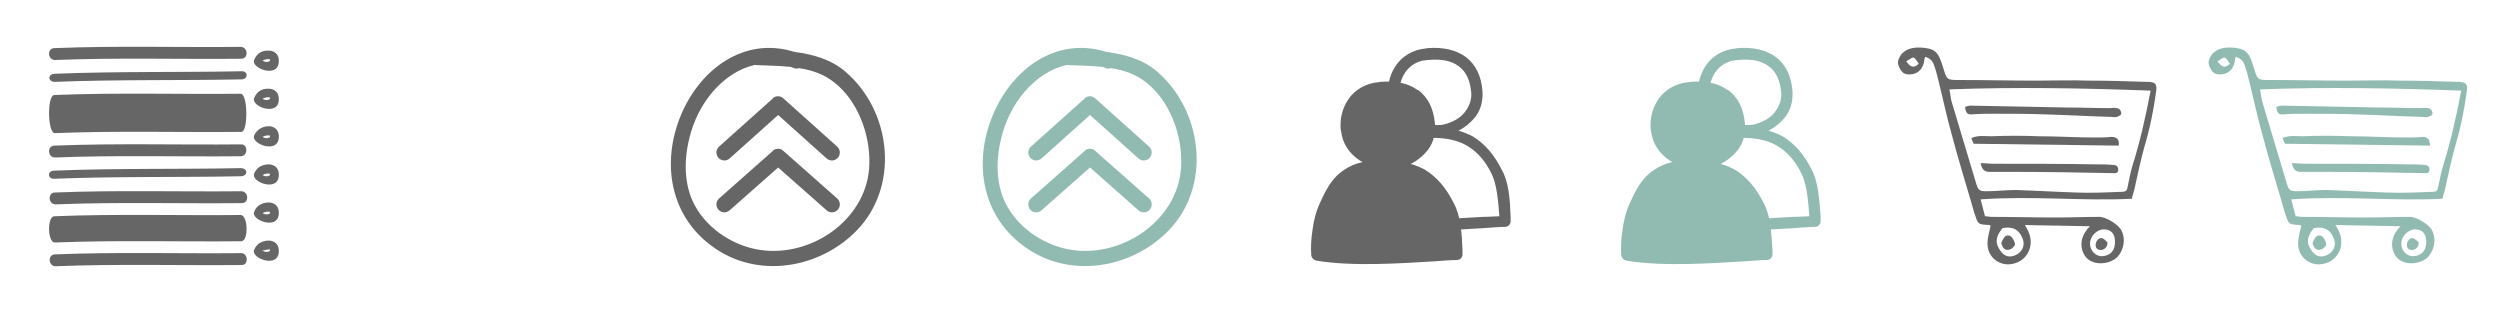
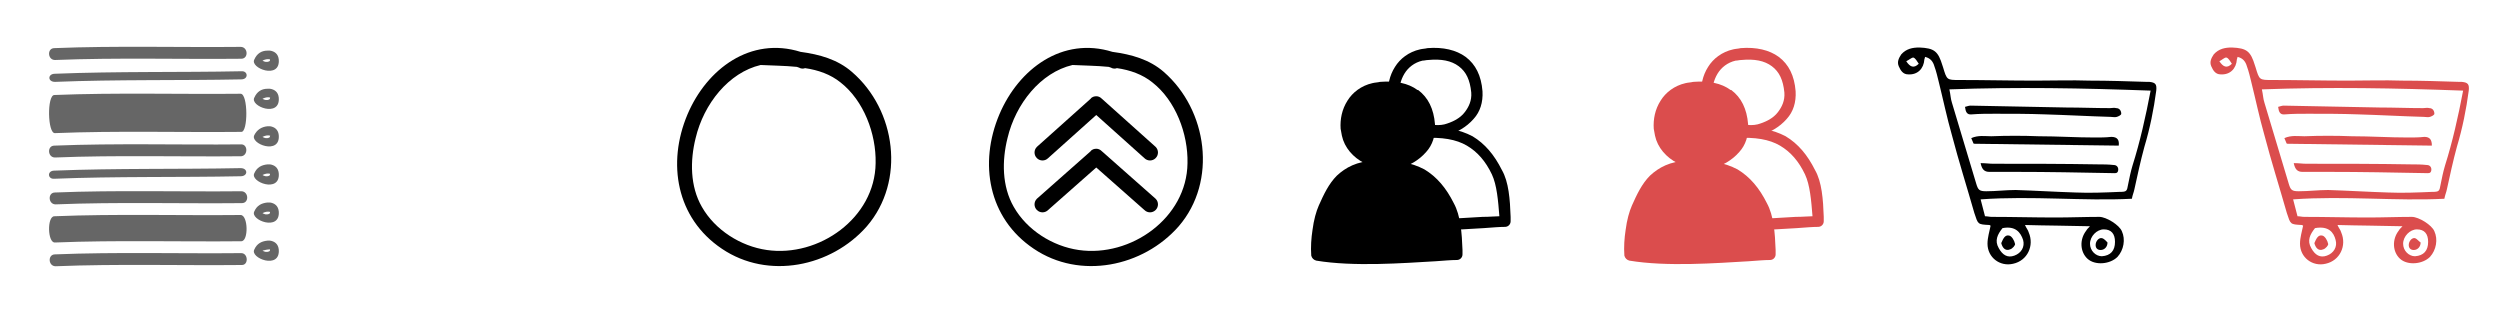
- <svg xmlns="http://www.w3.org/2000/svg" version="1.1" x="0px" y="0px" viewBox="0 0 400 50" style="enable-background:new 0 0 400 50;" xml:space="preserve">
+ <svg xmlns="http://www.w3.org/2000/svg" version="1.1" id="Layer_1" x="0px" y="0px" viewBox="-279 256 400 50" style="enable-background:new -279 256 400 50;" xml:space="preserve">
  <style type="text/css">
	.st0{fill:#666666;}
- 	.st1{fill:#91BAB1;}
+ 	.st1{fill:#DB4D4D;}
</style>
  <g id="fixed_icon">
    <g id="XMLID_38_">
      <g id="XMLID_39_">
-         <path id="XMLID_120_" class="st0" d="M38.6,40.5c-9.9,0.1-19.9-0.2-29.8,0.2c-1.2,0-1.1,1.9,0.1,1.9c9.9-0.4,19.9-0.1,29.8-0.2     C39.8,42.4,39.7,40.5,38.6,40.5z" />
-         <path id="XMLID_119_" class="st0" d="M8.8,30.8c-1.2,0-1.1,1.9,0.1,1.9c9.9-0.4,19.9-0.1,29.8-0.2c1.2,0,1.1-1.9-0.1-1.9     C28.6,30.7,18.7,30.4,8.8,30.8z" />
-         <path id="XMLID_118_" class="st0" d="M38.5,23.1c-9.9,0.1-19.9-0.2-29.8,0.2c-1.2,0-1.1,1.9,0.1,1.9c9.9-0.4,19.9-0.1,29.8-0.2     C39.7,24.9,39.7,23,38.5,23.1z" />
-         <path id="XMLID_117_" class="st0" d="M38.5,26.9c-9.9,0.2-19.8,0-29.8,0.4c-1.2,0-1.1,1.4,0,1.3c9.9-0.4,19.8-0.2,29.8-0.4     C39.7,28.2,39.7,26.9,38.5,26.9z" />
-         <path id="XMLID_116_" class="st0" d="M8.7,7.7c-1.2,0-1.1,1.9,0.1,1.9c9.9-0.4,19.9-0.1,29.8-0.2c1.2,0,1.1-1.9-0.1-1.9     C28.6,7.6,18.6,7.3,8.7,7.7z" />
-         <path id="XMLID_115_" class="st0" d="M8.8,13.1c9.9-0.4,19.8-0.2,29.8-0.4c1.2,0,1.1-1.4,0-1.3c-9.9,0.2-19.8,0-29.8,0.4     C7.6,11.8,7.6,13.1,8.8,13.1z" />
-         <path id="XMLID_114_" class="st0" d="M38.5,34.4c-9.9,0.1-19.9-0.2-29.8,0.2c-1.2,0-1.1,4.3,0.1,4.2c9.9-0.4,19.9-0.1,29.8-0.2     C39.8,38.6,39.7,34.4,38.5,34.4z" />
-         <path id="XMLID_113_" class="st0" d="M38.5,15c-9.9,0.1-19.9-0.2-29.8,0.2c-1.2,0-1.1,6.2,0.1,6.1c9.9-0.4,19.9-0.1,29.8-0.2     C39.7,21.2,39.7,15,38.5,15z" />
-         <path id="XMLID_91_" class="st0" d="M40.7,39.9c-0.8,1.4,4.2,3.3,3.9,0c-0.1-0.9-0.7-1.3-1.4-1.4c-0.1,0-0.3,0-0.4,0     C41.8,38.6,41.1,39,40.7,39.9z M43.2,39.9C43.2,40,43.3,40,43.2,39.9C43.3,40,43.3,40,43.2,39.9C43.3,40,43.3,40,43.2,39.9     c0,0.1,0,0.1,0,0.1c0,0.1,0,0.1-0.1,0.2c-0.4,0.2-0.8,0.1-1.1-0.1C42.4,40,42.8,39.9,43.2,39.9C43.2,39.9,43.2,40,43.2,39.9z" />
-         <path id="XMLID_87_" class="st0" d="M40.7,33.8c-0.8,1.4,4.2,3.3,3.9,0c-0.1-0.9-0.7-1.3-1.4-1.4c-0.1,0-0.3,0-0.4,0     C41.8,32.5,41.1,32.9,40.7,33.8z M43.2,33.9C43.2,33.9,43.3,33.9,43.2,33.9C43.3,33.9,43.3,33.9,43.2,33.9     C43.3,33.9,43.3,33.9,43.2,33.9c0,0.1,0,0.1,0,0.1c0,0.1,0,0.1-0.1,0.2c-0.4,0.2-0.8,0.1-1.1-0.1C42.4,33.9,42.8,33.8,43.2,33.9     C43.2,33.8,43.2,33.9,43.2,33.9z" />
-         <path id="XMLID_74_" class="st0" d="M40.7,27.7c-0.8,1.4,4.2,3.3,3.9,0c-0.1-0.9-0.7-1.3-1.4-1.4c-0.1,0-0.3,0-0.4,0     C41.8,26.4,41.1,26.8,40.7,27.7z M43.2,27.8C43.2,27.8,43.3,27.8,43.2,27.8C43.3,27.8,43.3,27.8,43.2,27.8     C43.3,27.8,43.3,27.8,43.2,27.8c0,0.1,0,0.1,0,0.1c0,0.1,0,0.1-0.1,0.2c-0.4,0.2-0.8,0.1-1.1-0.1C42.4,27.8,42.8,27.7,43.2,27.8     C43.2,27.7,43.2,27.8,43.2,27.8z" />
-         <path id="XMLID_51_" class="st0" d="M40.7,21.6c-0.8,1.4,4.2,3.3,3.9,0c-0.1-0.9-0.7-1.3-1.4-1.4c-0.1,0-0.3,0-0.4,0     C41.8,20.3,41.1,20.8,40.7,21.6z M43.2,21.7C43.2,21.7,43.3,21.7,43.2,21.7C43.3,21.7,43.3,21.7,43.2,21.7     C43.3,21.7,43.3,21.8,43.2,21.7c0,0.1,0,0.1,0,0.1c0,0.1,0,0.1-0.1,0.2c-0.4,0.2-0.8,0.1-1.1-0.1C42.4,21.7,42.8,21.6,43.2,21.7     C43.2,21.7,43.2,21.7,43.2,21.7z" />
-         <path id="XMLID_46_" class="st0" d="M40.7,15.6c-0.8,1.4,4.2,3.3,3.9,0c-0.1-0.9-0.7-1.3-1.4-1.4c-0.1,0-0.3,0-0.4,0     C41.8,14.2,41.1,14.7,40.7,15.6z M43.2,15.6C43.2,15.6,43.3,15.6,43.2,15.6C43.3,15.7,43.3,15.7,43.2,15.6     C43.3,15.6,43.3,15.7,43.2,15.6c0,0.1,0,0.1,0,0.1c0,0.1,0,0.1-0.1,0.2c-0.4,0.2-0.8,0.1-1.1-0.1C42.4,15.6,42.8,15.5,43.2,15.6     C43.2,15.6,43.2,15.6,43.2,15.6z" />
-         <path id="XMLID_40_" class="st0" d="M40.7,9.5c-0.8,1.4,4.2,3.3,3.9,0c-0.1-0.9-0.7-1.3-1.4-1.4c-0.1,0-0.3,0-0.4,0     C41.8,8.1,41.1,8.6,40.7,9.5z M43.2,9.5C43.2,9.5,43.3,9.5,43.2,9.5C43.3,9.6,43.3,9.6,43.2,9.5C43.3,9.6,43.3,9.6,43.2,9.5     c0,0.1,0,0.1,0,0.1c0,0.1,0,0.1-0.1,0.2c-0.4,0.2-0.8,0.1-1.1-0.1C42.4,9.5,42.8,9.4,43.2,9.5C43.2,9.5,43.2,9.5,43.2,9.5z" />
+         <path id="XMLID_120_" class="st0" d="M-240.4,296.5c-9.9,0.1-19.9-0.2-29.8,0.2c-1.2,0-1.1,1.9,0.1,1.9     c9.9-0.4,19.9-0.1,29.8-0.2C-239.2,298.4-239.3,296.5-240.4,296.5z" />
+         <path id="XMLID_119_" class="st0" d="M-270.2,286.8c-1.2,0-1.1,1.9,0.1,1.9c9.9-0.4,19.9-0.1,29.8-0.2c1.2,0,1.1-1.9-0.1-1.9     C-250.4,286.7-260.3,286.4-270.2,286.8z" />
+         <path id="XMLID_118_" class="st0" d="M-240.5,279.1c-9.9,0.1-19.9-0.2-29.8,0.2c-1.2,0-1.1,1.9,0.1,1.9     c9.9-0.4,19.9-0.1,29.8-0.2C-239.3,280.9-239.3,279-240.5,279.1z" />
+         <path id="XMLID_117_" class="st0" d="M-240.5,282.9c-9.9,0.2-19.8,0-29.8,0.4c-1.2,0-1.1,1.4,0,1.3c9.9-0.4,19.8-0.2,29.8-0.4     C-239.3,284.2-239.3,282.9-240.5,282.9z" />
+         <path id="XMLID_116_" class="st0" d="M-270.3,263.7c-1.2,0-1.1,1.9,0.1,1.9c9.9-0.4,19.9-0.1,29.8-0.2c1.2,0,1.1-1.9-0.1-1.9     C-250.4,263.6-260.4,263.3-270.3,263.7z" />
+         <path id="XMLID_115_" class="st0" d="M-270.2,269.1c9.9-0.4,19.8-0.2,29.8-0.4c1.2,0,1.1-1.4,0-1.3c-9.9,0.2-19.8,0-29.8,0.4     C-271.4,267.8-271.4,269.1-270.2,269.1z" />
+         <path id="XMLID_114_" class="st0" d="M-240.5,290.4c-9.9,0.1-19.9-0.2-29.8,0.2c-1.2,0-1.1,4.3,0.1,4.2     c9.9-0.4,19.9-0.1,29.8-0.2C-239.2,294.6-239.3,290.4-240.5,290.4z" />
+         <path id="XMLID_113_" class="st0" d="M-240.5,271c-9.9,0.1-19.9-0.2-29.8,0.2c-1.2,0-1.1,6.2,0.1,6.1c9.9-0.4,19.9-0.1,29.8-0.2     C-239.3,277.2-239.3,271-240.5,271z" />
+         <path id="XMLID_91_" class="st0" d="M-238.3,295.9c-0.8,1.4,4.2,3.3,3.9,0c-0.1-0.9-0.7-1.3-1.4-1.4c-0.1,0-0.3,0-0.4,0     C-237.2,294.6-237.9,295-238.3,295.9z M-235.8,295.9C-235.8,296-235.7,296-235.8,295.9C-235.7,296-235.7,296-235.8,295.9     C-235.7,296-235.7,296-235.8,295.9c0,0.1,0,0.1,0,0.1c0,0.1,0,0.1-0.1,0.2c-0.4,0.2-0.8,0.1-1.1-0.1     C-236.6,296-236.2,295.9-235.8,295.9C-235.8,295.9-235.8,296-235.8,295.9z" />
+         <path id="XMLID_87_" class="st0" d="M-238.3,289.8c-0.8,1.4,4.2,3.3,3.9,0c-0.1-0.9-0.7-1.3-1.4-1.4c-0.1,0-0.3,0-0.4,0     C-237.2,288.5-237.9,288.9-238.3,289.8z M-235.8,289.9C-235.8,289.9-235.7,289.9-235.8,289.9     C-235.7,289.9-235.7,289.9-235.8,289.9C-235.7,289.9-235.7,289.9-235.8,289.9c0,0.1,0,0.1,0,0.1c0,0.1,0,0.1-0.1,0.2     c-0.4,0.2-0.8,0.1-1.1-0.1C-236.6,289.9-236.2,289.8-235.8,289.9C-235.8,289.8-235.8,289.9-235.8,289.9z" />
+         <path id="XMLID_74_" class="st0" d="M-238.3,283.7c-0.8,1.4,4.2,3.3,3.9,0c-0.1-0.9-0.7-1.3-1.4-1.4c-0.1,0-0.3,0-0.4,0     C-237.2,282.4-237.9,282.8-238.3,283.7z M-235.8,283.8C-235.8,283.8-235.7,283.8-235.8,283.8     C-235.7,283.8-235.7,283.8-235.8,283.8C-235.7,283.8-235.7,283.8-235.8,283.8c0,0.1,0,0.1,0,0.1c0,0.1,0,0.1-0.1,0.2     c-0.4,0.2-0.8,0.1-1.1-0.1C-236.6,283.8-236.2,283.7-235.8,283.8C-235.8,283.7-235.8,283.8-235.8,283.8z" />
+         <path id="XMLID_51_" class="st0" d="M-238.3,277.6c-0.8,1.4,4.2,3.3,3.9,0c-0.1-0.9-0.7-1.3-1.4-1.4c-0.1,0-0.3,0-0.4,0     C-237.2,276.3-237.9,276.8-238.3,277.6z M-235.8,277.7C-235.8,277.7-235.7,277.7-235.8,277.7     C-235.7,277.7-235.7,277.7-235.8,277.7C-235.7,277.7-235.7,277.8-235.8,277.7C-235.8,277.8-235.8,277.8-235.8,277.7     c0,0.2,0,0.2-0.1,0.3c-0.4,0.2-0.8,0.1-1.1-0.1C-236.6,277.7-236.2,277.6-235.8,277.7L-235.8,277.7z" />
+         <path id="XMLID_46_" class="st0" d="M-238.3,271.6c-0.8,1.4,4.2,3.3,3.9,0c-0.1-0.9-0.7-1.3-1.4-1.4c-0.1,0-0.3,0-0.4,0     C-237.2,270.2-237.9,270.7-238.3,271.6z M-235.8,271.6C-235.8,271.6-235.7,271.6-235.8,271.6     C-235.7,271.7-235.7,271.7-235.8,271.6C-235.7,271.6-235.7,271.7-235.8,271.6c0,0.1,0,0.1,0,0.1c0,0.1,0,0.1-0.1,0.2     c-0.4,0.2-0.8,0.1-1.1-0.1C-236.6,271.6-236.2,271.5-235.8,271.6L-235.8,271.6z" />
+         <path id="XMLID_40_" class="st0" d="M-238.3,265.5c-0.8,1.4,4.2,3.3,3.9,0c-0.1-0.9-0.7-1.3-1.4-1.4c-0.1,0-0.3,0-0.4,0     C-237.2,264.1-237.9,264.6-238.3,265.5z M-235.8,265.5C-235.8,265.5-235.7,265.5-235.8,265.5     C-235.7,265.6-235.7,265.6-235.8,265.5C-235.7,265.6-235.7,265.6-235.8,265.5c0,0.1,0,0.1,0,0.1c0,0.1,0,0.1-0.1,0.2     c-0.4,0.2-0.8,0.1-1.1-0.1C-236.6,265.5-236.2,265.4-235.8,265.5L-235.8,265.5z" />
      </g>
    </g>
    <g id="XMLID_42_">
-       <path id="XMLID_137_" class="st0" d="M125.4,15.8c-0.3-0.3-0.6-0.4-0.9-0.4c-0.3,0-0.7,0.1-0.9,0.4l-8.6,7.7    c-0.5,0.5-0.5,1.3,0,1.8c0.5,0.5,1.3,0.5,1.8,0l7.7-6.9l7.7,6.9c0.5,0.5,1.3,0.5,1.8,0c0.5-0.5,0.5-1.3,0-1.8L125.4,15.8z" />
-       <path id="XMLID_17_" class="st0" d="M125.4,24.2c-0.3-0.3-0.6-0.4-0.9-0.4c-0.3,0-0.7,0.1-0.9,0.4l-8.6,7.6    c-0.5,0.5-0.5,1.3,0,1.8c0.5,0.5,1.3,0.5,1.8,0l7.7-6.8l7.7,6.8c0.5,0.5,1.3,0.5,1.8,0c0.5-0.5,0.5-1.3,0-1.8L125.4,24.2z" />
-       <path id="XMLID_140_" class="st0" d="M135.3,11.5c-2.3-2-5.2-2.8-8.2-3.2c-8-2.5-15,2.7-18.1,10c-3.3,7.8-1.8,16.6,5.5,21.5    c7.4,5,17.5,2.9,23.2-3.6C143.9,29,142.4,17.6,135.3,11.5z M121.7,40c-4.2-0.6-8.3-3.2-10.4-6.9c-1.9-3.3-1.9-7.4-1-11    c1.3-5.5,5.3-10.5,10.4-11.7c0,0,0,0,0,0c1.9,0.1,3.8,0.1,5.8,0.3c0.2,0.1,0.4,0.1,0.5,0.2c0.3,0.1,0.6,0.1,0.8,0    c2.1,0.3,4.1,1,5.7,2.3c3.7,2.9,5.7,8.2,5.6,12.9C139,34.9,130,41.2,121.7,40z" />
+       <path id="XMLID_140_" d="M-142.7,267.5c-2.3-2-5.2-2.8-8.2-3.2c-8-2.5-15,2.7-18.1,10c-3.3,7.8-1.8,16.6,5.5,21.5    c7.4,5,17.5,2.9,23.2-3.6C-134.1,285-135.6,273.6-142.7,267.5z M-156.3,296c-4.2-0.6-8.3-3.2-10.4-6.9c-1.9-3.3-1.9-7.4-1-11    c1.3-5.5,5.3-10.5,10.4-11.7l0,0c1.9,0.1,3.8,0.1,5.8,0.3c0.2,0.1,0.4,0.1,0.5,0.2c0.3,0.1,0.6,0.1,0.8,0c2.1,0.3,4.1,1,5.7,2.3    c3.7,2.9,5.7,8.2,5.6,12.9C-139,290.9-148,297.2-156.3,296z" />
    </g>
    <g id="XMLID_148_">
-       <path id="XMLID_274_" class="st0" d="M224.1,16L224.1,16L224.1,16c0.3,1.4,1.4,2.5,2.7,3.2c1.4,0.7,3,1,4.3,0.7l0,0l0,0    c1.1-0.3,2.5-0.9,3.3-2c0.6-0.8,1.1-1.8,1-3.1h0l0,0c-0.2-2-0.8-3.3-2-4.2c-1.2-0.9-2.8-1.2-4.9-1l0,0v0c-0.3,0-0.6,0.1-0.9,0.1    c-1.3,0.3-2.3,1.1-2.9,2.1c-0.6,1-0.9,2.2-0.8,3.4C224,15.4,224,15.6,224.1,16L224.1,16L224.1,16L224.1,16L224.1,16z M222.3,16.3    L222.3,16.3L222.3,16.3c-0.1-0.4-0.1-0.7-0.2-1.1c-0.1-1.5,0.2-3.1,1.1-4.5c0.8-1.3,2.2-2.4,4-2.8c0.4-0.1,0.8-0.1,1.2-0.2v0l0,0    l0,0c2.5-0.2,4.6,0.3,6.1,1.4c1.6,1.2,2.5,3,2.7,5.5l0,0h0l0,0c0.1,1.8-0.4,3.3-1.4,4.4c-1.2,1.4-2.9,2.3-4.3,2.6l0,0    c-1.8,0.4-3.8,0.1-5.6-0.8C224.2,19.8,222.8,18.3,222.3,16.3C222.3,16.4,222.3,16.3,222.3,16.3L222.3,16.3z" />
-       <path id="XMLID_153_" class="st0" d="M241.7,34.7c0,0.2,0,0.3,0,0.7h0l0,0c0,0.5-0.4,0.9-0.9,0.9c-0.9,0-2,0.1-3.4,0.2    c-5.2,0.3-13.1,0.9-19.1-0.1c-0.4-0.1-0.7-0.4-0.8-0.8c-0.1-1.4,0-2.8,0.2-4.1c0.2-1.6,0.6-3,1-3.9c0.8-1.8,1.6-3.5,2.9-4.8    c1.4-1.3,3.2-2.3,6-2.4c3.4-0.2,5.9,0.3,8,1.4c2,1.2,3.5,3,4.7,5.4C241.4,29.1,241.6,31.9,241.7,34.7L241.7,34.7z M239.9,34.6    c-0.2-2.5-0.4-5-1.2-6.7c-1-2.1-2.3-3.6-4-4.6c-1.7-1-4-1.4-7-1.2c-2.3,0.2-3.8,0.9-4.9,1.9c-1.1,1.1-1.9,2.6-2.5,4.2    c-0.3,0.8-0.7,2-0.9,3.4c-0.1,1-0.2,2-0.2,3.1c5.7,0.8,13.1,0.3,18,0C238.4,34.7,239.2,34.6,239.9,34.6L239.9,34.6z" />
-       <path id="XMLID_152_" class="st0" d="M218.3,26.1c-1.8-0.9-3.2-2.5-3.6-4.4l0,0c-0.1-0.4-0.1-0.7-0.2-1.1    c-0.1-1.5,0.2-3.1,1.1-4.5c0.8-1.3,2.2-2.4,4-2.8c0.4-0.1,0.8-0.1,1.2-0.2l0,0v0l0,0c2.5-0.2,4.5,0.2,6,1.3c0,0,0,0,0.1,0    c1.6,1.2,2.5,3,2.7,5.5l0,0h0l0,0c0.1,1.8-0.4,3.3-1.4,4.4c-1.2,1.4-2.9,2.3-4.3,2.6l0,0C222.1,27.4,220,27,218.3,26.1L218.3,26.1    z" />
-       <path id="XMLID_151_" class="st0" d="M216.4,21.3c0.3,1.4,1.4,2.5,2.7,3.2c1.4,0.7,3,1,4.3,0.7l0,0c1.1-0.3,2.5-0.9,3.3-2    c0.6-0.8,1.1-1.8,1-3.1h0l0,0c-0.2-2-0.8-3.3-2-4.2c0,0,0,0-0.1,0c-1.2-0.8-2.8-1.2-4.9-1v0l0,0c-0.3,0-0.6,0.1-0.9,0.1    c-1.3,0.3-2.3,1.1-2.9,2.1c-0.6,1-0.9,2.2-0.8,3.4C216.3,20.7,216.3,21,216.4,21.3L216.4,21.3L216.4,21.3z" />
-       <path id="XMLID_150_" class="st0" d="M234,40c0,0.2,0,0.3,0,0.7l0,0l0,0c0,0.5-0.4,0.9-0.9,0.9c-0.9,0-2,0.1-3.4,0.2    c-5.2,0.3-13.1,0.9-19.1-0.1c-0.4-0.1-0.7-0.4-0.8-0.8c-0.1-1.4,0-2.8,0.2-4.1c0.2-1.6,0.6-3,1-3.9c0.8-1.8,1.6-3.5,2.9-4.8    c1.4-1.3,3.2-2.3,6-2.4c3.4-0.2,5.9,0.3,8,1.4c2,1.2,3.5,3,4.7,5.4C233.7,34.5,233.9,37.3,234,40L234,40z" />
-       <path id="XMLID_149_" class="st0" d="M232.3,39.9c-0.2-2.5-0.4-5-1.2-6.7c-1-2.1-2.3-3.6-4-4.6c-1.7-1-4-1.4-7-1.2    c-2.3,0.2-3.8,0.9-4.9,1.9c-1.1,1.1-1.9,2.6-2.5,4.2c-0.3,0.8-0.7,2-0.9,3.4c-0.1,1-0.2,2-0.2,3.1c5.7,0.8,13.1,0.3,18,0    C230.7,40,231.5,40,232.3,39.9L232.3,39.9z" />
+       <path id="XMLID_274_" d="M-54.9,272L-54.9,272L-54.9,272c0.3,1.4,1.4,2.5,2.7,3.2c1.4,0.7,3,1,4.3,0.7l0,0l0,0    c1.1-0.3,2.5-0.9,3.3-2c0.6-0.8,1.1-1.8,1-3.1l0,0l0,0c-0.2-2-0.8-3.3-2-4.2s-2.8-1.2-4.9-1l0,0l0,0c-0.3,0-0.6,0.1-0.9,0.1    c-1.3,0.3-2.3,1.1-2.9,2.1c-0.6,1-0.9,2.2-0.8,3.4C-55,271.4-55,271.6-54.9,272L-54.9,272L-54.9,272L-54.9,272L-54.9,272z     M-56.7,272.3L-56.7,272.3L-56.7,272.3c-0.1-0.4-0.1-0.7-0.2-1.1c-0.1-1.5,0.2-3.1,1.1-4.5c0.8-1.3,2.2-2.4,4-2.8    c0.4-0.1,0.8-0.1,1.2-0.2l0,0l0,0l0,0c2.5-0.2,4.6,0.3,6.1,1.4c1.6,1.2,2.5,3,2.7,5.5l0,0l0,0l0,0c0.1,1.8-0.4,3.3-1.4,4.4    c-1.2,1.4-2.9,2.3-4.3,2.6l0,0c-1.8,0.4-3.8,0.1-5.6-0.8C-54.8,275.8-56.2,274.3-56.7,272.3C-56.7,272.4-56.7,272.3-56.7,272.3    L-56.7,272.3z" />
+       <path id="XMLID_153_" d="M-37.3,290.7c0,0.2,0,0.3,0,0.7l0,0l0,0c0,0.5-0.4,0.9-0.9,0.9c-0.9,0-2,0.1-3.4,0.2    c-5.2,0.3-13.1,0.9-19.1-0.1c-0.4-0.1-0.7-0.4-0.8-0.8c-0.1-1.4,0-2.8,0.2-4.1c0.2-1.6,0.6-3,1-3.9c0.8-1.8,1.6-3.5,2.9-4.8    c1.4-1.3,3.2-2.3,6-2.4c3.4-0.2,5.9,0.3,8,1.4c2,1.2,3.5,3,4.7,5.4C-37.6,285.1-37.4,287.9-37.3,290.7L-37.3,290.7z M-39.1,290.6    c-0.2-2.5-0.4-5-1.2-6.7c-1-2.1-2.3-3.6-4-4.6s-4-1.4-7-1.2c-2.3,0.2-3.8,0.9-4.9,1.9c-1.1,1.1-1.9,2.6-2.5,4.2    c-0.3,0.8-0.7,2-0.9,3.4c-0.1,1-0.2,2-0.2,3.1c5.7,0.8,13.1,0.3,18,0C-40.6,290.7-39.8,290.6-39.1,290.6L-39.1,290.6z" />
+       <path id="XMLID_152_" d="M-60.7,282.1c-1.8-0.9-3.2-2.5-3.6-4.4l0,0c-0.1-0.4-0.1-0.7-0.2-1.1c-0.1-1.5,0.2-3.1,1.1-4.5    c0.8-1.3,2.2-2.4,4-2.8c0.4-0.1,0.8-0.1,1.2-0.2l0,0l0,0l0,0c2.5-0.2,4.5,0.2,6,1.3c0,0,0,0,0.1,0c1.6,1.2,2.5,3,2.7,5.5l0,0l0,0    l0,0c0.1,1.8-0.4,3.3-1.4,4.4c-1.2,1.4-2.9,2.3-4.3,2.6l0,0C-56.9,283.4-59,283-60.7,282.1L-60.7,282.1z" />
+       <path id="XMLID_151_" d="M-62.6,277.3c0.3,1.4,1.4,2.5,2.7,3.2c1.4,0.7,3,1,4.3,0.7l0,0c1.1-0.3,2.5-0.9,3.3-2    c0.6-0.8,1.1-1.8,1-3.1l0,0l0,0c-0.2-2-0.8-3.3-2-4.2c0,0,0,0-0.1,0c-1.2-0.8-2.8-1.2-4.9-1l0,0l0,0c-0.3,0-0.6,0.1-0.9,0.1    c-1.3,0.3-2.3,1.1-2.9,2.1c-0.6,1-0.9,2.2-0.8,3.4C-62.7,276.7-62.7,277-62.6,277.3L-62.6,277.3L-62.6,277.3z" />
+       <path id="XMLID_150_" d="M-45,296c0,0.2,0,0.3,0,0.7l0,0l0,0c0,0.5-0.4,0.9-0.9,0.9c-0.9,0-2,0.1-3.4,0.2    c-5.2,0.3-13.1,0.9-19.1-0.1c-0.4-0.1-0.7-0.4-0.8-0.8c-0.1-1.4,0-2.8,0.2-4.1c0.2-1.6,0.6-3,1-3.9c0.8-1.8,1.6-3.5,2.9-4.8    c1.4-1.3,3.2-2.3,6-2.4c3.4-0.2,5.9,0.3,8,1.4c2,1.2,3.5,3,4.7,5.4C-45.3,290.5-45.1,293.3-45,296L-45,296z" />
+       <path id="XMLID_149_" d="M-46.7,295.9c-0.2-2.5-0.4-5-1.2-6.7c-1-2.1-2.3-3.6-4-4.6s-4-1.4-7-1.2c-2.3,0.2-3.8,0.9-4.9,1.9    c-1.1,1.1-1.9,2.6-2.5,4.2c-0.3,0.8-0.7,2-0.9,3.4c-0.1,1-0.2,2-0.2,3.1c5.7,0.8,13.1,0.3,18,0C-48.3,296-47.5,296-46.7,295.9    L-46.7,295.9z" />
    </g>
    <g id="XMLID_19_">
-       <path id="XMLID_29_" class="st0" d="M316.9,31.9c0.3,1.1,0.5,1.9,0.7,2.7c0.4,0,0.7,0.1,1.1,0.1c3.4,0,6.8,0.1,10.2,0.1    c2.3,0,4.7-0.1,7-0.1c1.1,0,3.2,1.3,3.6,2.3c0.6,1.3,0.3,3-0.7,4.1c-1.2,1.2-3.6,1.4-4.8,0.3c-1.2-1.1-1.3-3.1-0.2-4.5    c0.1-0.2,0.3-0.4,0.6-0.7c-3.6-0.1-6.9-0.1-10.4-0.2c0.2,0.5,0.5,0.8,0.6,1.2c0.9,2.1-0.2,4.5-2.5,5c-2.1,0.5-4.1-1-4.1-3.2    c0-1,0.3-1.9,0.5-2.9c-0.1,0-0.1-0.1-0.2-0.1c-1.9-0.1-1.8-0.1-2.4-1.9c-1.2-4.2-2.5-8.3-3.6-12.5c-0.8-2.8-1.4-5.7-2.1-8.5    c-0.2-0.8-0.4-1.7-0.7-2.5c-0.2-0.7-0.6-1.3-1.5-1.5c0,0.2-0.1,0.3-0.1,0.4c-0.1,1.5-1.1,2.5-2.6,2.4c-0.8,0-1.2-0.6-1.5-1.3    c-0.3-0.7,0-1.3,0.4-1.9c0.8-0.9,1.8-1.1,2.9-1.1c2.4,0.1,3,0.6,3.7,2.9c0,0.1,0.1,0.2,0.1,0.3c0.6,2,0.6,2,2.6,2    c4.1,0,8.1,0.1,12.2,0.1c2.9,0,5.7-0.1,8.6,0c3.1,0,6.1,0.1,9.2,0.2c0.1,0,0.3,0,0.4,0c1,0.1,1.2,0.4,1.1,1.4c-0.4,3-1,6-1.9,9    c-0.6,2.2-1.1,4.5-1.6,6.8c-0.1,0.5-0.3,0.9-0.4,1.5C333.3,32.2,325.2,31.3,316.9,31.9z M311.9,14.3c0.2,0.9,0.2,1.5,0.4,2.1    c1.3,4.3,2.6,8.7,3.9,13c0.3,1,0.5,1.2,1.6,1.2c1.6,0,3.1-0.2,4.7-0.2c3.2,0.1,6.4,0.3,9.6,0.4c2.3,0.1,4.7,0,7-0.1    c1.2,0,1.2-0.1,1.4-1.2c0.2-1,0.4-2,0.7-3c1.2-3.8,2.1-7.8,2.9-12C333.3,14.1,322.7,13.9,311.9,14.3z M320.4,36.5    c-0.8,1-1.3,2-0.6,3.2c0.6,1.1,1.4,1.6,2.5,1.2c1.1-0.4,1.7-1.4,1.4-2.5C323.3,37.2,322.5,36.1,320.4,36.5z M338.4,38.7    c0-1.3-0.6-2-1.8-2c-1.1,0-2.2,1.1-2.2,2.3c0,1.1,0.9,2,1.9,2C337.7,40.9,338.4,40.1,338.4,38.7z M305,9.8c0.6,0.9,1.2,1.2,2,0.4    c-0.3-0.4-0.5-0.9-0.9-1C305.9,9.2,305.4,9.6,305,9.8z" />
-       <path id="XMLID_25_" class="st0" d="M314.4,17.1c0.4-0.1,0.6-0.2,0.9-0.2c5.1,0.1,10.2,0.2,15.3,0.3c2.3,0,4.7,0.1,7,0.1    c0.3,0,0.7-0.1,1,0c0.5,0,0.8,0.4,0.8,0.9c0,0.2-0.4,0.4-0.7,0.5c-0.3,0.1-0.7,0-1,0c-3.5-0.1-7-0.3-10.5-0.4    c-2.7-0.1-5.3-0.1-8-0.1c-1.2,0-2.5,0-3.7,0.1C314.7,18.4,314.5,17.9,314.4,17.1z" />
-       <path id="XMLID_24_" class="st0" d="M339,23.3c-7.8-0.1-15.4-0.2-23.2-0.3c-0.1-0.1-0.2-0.5-0.4-0.9c1.1-0.5,2.2-0.3,3.2-0.3    c2.5-0.1,5.1-0.1,7.6,0c3,0,6,0.2,9,0.2c0.9,0,1.7,0,2.6-0.1C338.8,21.9,339.1,22.4,339,23.3z" />
-       <path id="XMLID_22_" class="st0" d="M316.9,26.1c0.8,0,1.4,0.1,2,0.1c5.6,0,11.2,0,16.8,0.1c0.8,0,1.6,0,2.5,0.1    c0.5,0,0.8,0.4,0.7,0.9c-0.1,0.5-0.5,0.4-0.9,0.4c-5.2-0.1-10.3-0.2-15.5-0.2c-1.4,0-2.8,0-4.2,0    C317.5,27.5,317.1,27.1,316.9,26.1z" />
-       <path id="XMLID_21_" class="st0" d="M320.2,38.9c0.3-0.7,0.6-1.4,1.3-1.2c0.4,0.1,0.8,0.8,0.9,1.3c0.1,0.2-0.4,0.8-0.8,0.9    C320.9,40.2,320.4,39.7,320.2,38.9z" />
-       <path id="XMLID_20_" class="st0" d="M337.2,38.8c0,0.7-0.5,1.2-1.1,1.2c-0.5,0-0.8-0.3-0.8-0.8c0-0.6,0.5-1.2,1-1.1    C336.7,38.2,337,38.6,337.2,38.8z" />
+       <path id="XMLID_29_" d="M37.9,287.9c0.3,1.1,0.5,1.9,0.7,2.7c0.4,0,0.7,0.1,1.1,0.1c3.4,0,6.8,0.1,10.2,0.1c2.3,0,4.7-0.1,7-0.1    c1.1,0,3.2,1.3,3.6,2.3c0.6,1.3,0.3,3-0.7,4.1c-1.2,1.2-3.6,1.4-4.8,0.3c-1.2-1.1-1.3-3.1-0.2-4.5c0.1-0.2,0.3-0.4,0.6-0.7    c-3.6-0.1-6.9-0.1-10.4-0.2c0.2,0.5,0.5,0.8,0.6,1.2c0.9,2.1-0.2,4.5-2.5,5c-2.1,0.5-4.1-1-4.1-3.2c0-1,0.3-1.9,0.5-2.9    c-0.1,0-0.1-0.1-0.2-0.1c-1.9-0.1-1.8-0.1-2.4-1.9c-1.2-4.2-2.5-8.3-3.6-12.5c-0.8-2.8-1.4-5.7-2.1-8.5c-0.2-0.8-0.4-1.7-0.7-2.5    c-0.2-0.7-0.6-1.3-1.5-1.5c0,0.2-0.1,0.3-0.1,0.4c-0.1,1.5-1.1,2.5-2.6,2.4c-0.8,0-1.2-0.6-1.5-1.3c-0.3-0.7,0-1.3,0.4-1.9    c0.8-0.9,1.8-1.1,2.9-1.1c2.4,0.1,3,0.6,3.7,2.9c0,0.1,0.1,0.2,0.1,0.3c0.6,2,0.6,2,2.6,2c4.1,0,8.1,0.1,12.2,0.1    c2.9,0,5.7-0.1,8.6,0c3.1,0,6.1,0.1,9.2,0.2c0.1,0,0.3,0,0.4,0c1,0.1,1.2,0.4,1.1,1.4c-0.4,3-1,6-1.9,9c-0.6,2.2-1.1,4.5-1.6,6.8    c-0.1,0.5-0.3,0.9-0.4,1.5C54.3,288.2,46.2,287.3,37.9,287.9z M32.9,270.3c0.2,0.9,0.2,1.5,0.4,2.1c1.3,4.3,2.6,8.7,3.9,13    c0.3,1,0.5,1.2,1.6,1.2c1.6,0,3.1-0.2,4.7-0.2c3.2,0.1,6.4,0.3,9.6,0.4c2.3,0.1,4.7,0,7-0.1c1.2,0,1.2-0.1,1.4-1.2    c0.2-1,0.4-2,0.7-3c1.2-3.8,2.1-7.8,2.9-12C54.3,270.1,43.7,269.9,32.9,270.3z M41.4,292.5c-0.8,1-1.3,2-0.6,3.2    c0.6,1.1,1.4,1.6,2.5,1.2s1.7-1.4,1.4-2.5C44.3,293.2,43.5,292.1,41.4,292.5z M59.4,294.7c0-1.3-0.6-2-1.8-2    c-1.1,0-2.2,1.1-2.2,2.3c0,1.1,0.9,2,1.9,2C58.7,296.9,59.4,296.1,59.4,294.7z M26,265.8c0.6,0.9,1.2,1.2,2,0.4    c-0.3-0.4-0.5-0.9-0.9-1C26.9,265.2,26.4,265.6,26,265.8z" />
+       <path id="XMLID_25_" d="M35.4,273.1c0.4-0.1,0.6-0.2,0.9-0.2c5.1,0.1,10.2,0.2,15.3,0.3c2.3,0,4.7,0.1,7,0.1c0.3,0,0.7-0.1,1,0    c0.5,0,0.8,0.4,0.8,0.9c0,0.2-0.4,0.4-0.7,0.5c-0.3,0.1-0.7,0-1,0c-3.5-0.1-7-0.3-10.5-0.4c-2.7-0.1-5.3-0.1-8-0.1    c-1.2,0-2.5,0-3.7,0.1C35.7,274.4,35.5,273.9,35.4,273.1z" />
+       <path id="XMLID_24_" d="M60,279.3c-7.8-0.1-15.4-0.2-23.2-0.3c-0.1-0.1-0.2-0.5-0.4-0.9c1.1-0.5,2.2-0.3,3.2-0.3    c2.5-0.1,5.1-0.1,7.6,0c3,0,6,0.2,9,0.2c0.9,0,1.7,0,2.6-0.1C59.8,277.9,60.1,278.4,60,279.3z" />
+       <path id="XMLID_22_" d="M37.9,282.1c0.8,0,1.4,0.1,2,0.1c5.6,0,11.2,0,16.8,0.1c0.8,0,1.6,0,2.5,0.1c0.5,0,0.8,0.4,0.7,0.9    c-0.1,0.5-0.5,0.4-0.9,0.4c-5.2-0.1-10.3-0.2-15.5-0.2c-1.4,0-2.8,0-4.2,0C38.5,283.5,38.1,283.1,37.9,282.1z" />
+       <path id="XMLID_21_" d="M41.2,294.9c0.3-0.7,0.6-1.4,1.3-1.2c0.4,0.1,0.8,0.8,0.9,1.3c0.1,0.2-0.4,0.8-0.8,0.9    C41.9,296.2,41.4,295.7,41.2,294.9z" />
+       <path id="XMLID_20_" d="M58.2,294.8c0,0.7-0.5,1.2-1.1,1.2c-0.5,0-0.8-0.3-0.8-0.8c0-0.6,0.5-1.2,1-1.1    C57.7,294.2,58,294.6,58.2,294.8z" />
    </g>
  </g>
  <g id="icon_hover">
-     <g id="XMLID_196_">
-       <path id="XMLID_201_" class="st1" d="M175.3,15.8c-0.3-0.3-0.6-0.4-0.9-0.4c-0.3,0-0.7,0.1-0.9,0.4l-8.6,7.7    c-0.5,0.5-0.5,1.3,0,1.8c0.5,0.5,1.3,0.5,1.8,0l7.7-6.9l7.7,6.9c0.5,0.5,1.3,0.5,1.8,0c0.5-0.5,0.5-1.3,0-1.8L175.3,15.8z" />
-       <path id="XMLID_200_" class="st1" d="M175.3,24.2c-0.3-0.3-0.6-0.4-0.9-0.4c-0.3,0-0.7,0.1-0.9,0.4l-8.6,7.6    c-0.5,0.5-0.5,1.3,0,1.8c0.5,0.5,1.3,0.5,1.8,0l7.7-6.8l7.7,6.8c0.5,0.5,1.3,0.5,1.8,0c0.5-0.5,0.5-1.3,0-1.8L175.3,24.2z" />
-       <path id="XMLID_197_" class="st1" d="M185.2,11.5c-2.3-2-5.2-2.8-8.2-3.2c-8-2.5-15,2.7-18.1,10c-3.3,7.8-1.8,16.6,5.5,21.5    c7.4,5,17.5,2.9,23.2-3.6C193.8,29,192.2,17.6,185.2,11.5z M171.6,40c-4.2-0.6-8.3-3.2-10.4-6.9c-1.9-3.3-1.9-7.4-1-11    c1.3-5.5,5.3-10.5,10.4-11.7c0,0,0,0,0,0c1.9,0.1,3.8,0.1,5.8,0.3c0.2,0.1,0.4,0.1,0.5,0.2c0.3,0.1,0.6,0.1,0.8,0    c2.1,0.3,4.1,1,5.7,2.3c3.7,2.9,5.7,8.2,5.6,12.9C188.9,34.9,179.9,41.2,171.6,40z" />
+     <g id="XMLID_216_">
+       <path id="XMLID_224_" d="M-102.7,271.8c-0.3-0.3-0.6-0.4-0.9-0.4c-0.3,0-0.7,0.1-0.9,0.4l-8.6,7.7c-0.5,0.5-0.5,1.3,0,1.8    s1.3,0.5,1.8,0l7.7-6.9l7.7,6.9c0.5,0.5,1.3,0.5,1.8,0s0.5-1.3,0-1.8L-102.7,271.8z" />
+       <path id="XMLID_223_" d="M-102.7,280.2c-0.3-0.3-0.6-0.4-0.9-0.4c-0.3,0-0.7,0.1-0.9,0.4l-8.6,7.6c-0.5,0.5-0.5,1.3,0,1.8    s1.3,0.5,1.8,0l7.7-6.8l7.7,6.8c0.5,0.5,1.3,0.5,1.8,0s0.5-1.3,0-1.8L-102.7,280.2z" />
+       <path id="XMLID_217_" d="M-92.8,267.5c-2.3-2-5.2-2.8-8.2-3.2c-8-2.5-15,2.7-18.1,10c-3.3,7.8-1.8,16.6,5.5,21.5    c7.4,5,17.5,2.9,23.2-3.6C-84.2,285-85.8,273.6-92.8,267.5z M-106.4,296c-4.2-0.6-8.3-3.2-10.4-6.9c-1.9-3.3-1.9-7.4-1-11    c1.3-5.5,5.3-10.5,10.4-11.7l0,0c1.9,0.1,3.8,0.1,5.8,0.3c0.2,0.1,0.4,0.1,0.5,0.2c0.3,0.1,0.6,0.1,0.8,0c2.1,0.3,4.1,1,5.7,2.3    c3.7,2.9,5.7,8.2,5.6,12.9C-89.1,290.9-98.1,297.2-106.4,296z" />
    </g>
    <g id="XMLID_185_">
-       <path id="XMLID_193_" class="st1" d="M273.7,16L273.7,16L273.7,16c0.3,1.4,1.4,2.5,2.7,3.2c1.4,0.7,3,1,4.3,0.7l0,0l0,0    c1.1-0.3,2.5-0.9,3.3-2c0.6-0.8,1.1-1.8,1-3.1h0l0,0c-0.2-2-0.8-3.3-2-4.2c-1.2-0.9-2.8-1.2-4.9-1l0,0v0c-0.3,0-0.6,0.1-0.9,0.1    c-1.3,0.3-2.3,1.1-2.9,2.1c-0.6,1-0.9,2.2-0.8,3.4C273.6,15.4,273.6,15.6,273.7,16L273.7,16L273.7,16L273.7,16L273.7,16z     M271.9,16.3L271.9,16.3L271.9,16.3c-0.1-0.4-0.1-0.7-0.2-1.1c-0.1-1.5,0.2-3.1,1.1-4.5c0.8-1.3,2.2-2.4,4-2.8    c0.4-0.1,0.8-0.1,1.2-0.2v0l0,0l0,0c2.5-0.2,4.6,0.3,6.1,1.4c1.6,1.2,2.5,3,2.7,5.5l0,0h0l0,0c0.1,1.8-0.4,3.3-1.4,4.4    c-1.2,1.4-2.9,2.3-4.3,2.6l0,0c-1.8,0.4-3.8,0.1-5.6-0.8C273.8,19.8,272.4,18.3,271.9,16.3C271.9,16.4,271.9,16.3,271.9,16.3    L271.9,16.3z" />
-       <path id="XMLID_190_" class="st1" d="M291.3,34.7c0,0.2,0,0.3,0,0.7h0l0,0c0,0.5-0.4,0.9-0.9,0.9c-0.9,0-2,0.1-3.4,0.2    c-5.2,0.3-13.1,0.9-19.1-0.1c-0.4-0.1-0.7-0.4-0.8-0.8c-0.1-1.4,0-2.8,0.2-4.1c0.2-1.6,0.6-3,1-3.9c0.8-1.8,1.6-3.5,2.9-4.8    c1.4-1.3,3.2-2.3,6-2.4c3.4-0.2,5.9,0.3,8,1.4c2,1.2,3.5,3,4.7,5.4C290.9,29.1,291.1,31.9,291.3,34.7L291.3,34.7z M289.5,34.6    c-0.2-2.5-0.4-5-1.2-6.7c-1-2.1-2.3-3.6-4-4.6c-1.7-1-4-1.4-7-1.2c-2.3,0.2-3.8,0.9-4.9,1.9c-1.1,1.1-1.9,2.6-2.5,4.2    c-0.3,0.8-0.7,2-0.9,3.4c-0.1,1-0.2,2-0.2,3.1c5.7,0.8,13.1,0.3,18,0C287.9,34.7,288.8,34.6,289.5,34.6L289.5,34.6z" />
-       <path id="XMLID_189_" class="st1" d="M267.9,26.1c-1.8-0.9-3.2-2.5-3.6-4.4l0,0c-0.1-0.4-0.1-0.7-0.2-1.1    c-0.1-1.5,0.2-3.1,1.1-4.5c0.8-1.3,2.2-2.4,4-2.8c0.4-0.1,0.8-0.1,1.2-0.2l0,0v0l0,0c2.5-0.2,4.5,0.2,6,1.3c0,0,0,0,0.1,0    c1.6,1.2,2.5,3,2.7,5.5l0,0h0l0,0c0.1,1.8-0.4,3.3-1.4,4.4c-1.2,1.4-2.9,2.3-4.3,2.6l0,0C271.7,27.4,269.6,27,267.9,26.1    L267.9,26.1z" />
-       <path id="XMLID_188_" class="st1" d="M266,21.3c0.3,1.4,1.4,2.5,2.7,3.2c1.4,0.7,3,1,4.3,0.7l0,0c1.1-0.3,2.5-0.9,3.3-2    c0.6-0.8,1.1-1.8,1-3.1h0l0,0c-0.2-2-0.8-3.3-2-4.2c0,0,0,0-0.1,0c-1.2-0.8-2.8-1.2-4.9-1v0l0,0c-0.3,0-0.6,0.1-0.9,0.1    c-1.3,0.3-2.3,1.1-2.9,2.1c-0.6,1-0.9,2.2-0.8,3.4C265.9,20.7,265.9,21,266,21.3L266,21.3L266,21.3z" />
-       <path id="XMLID_187_" class="st1" d="M283.6,40c0,0.2,0,0.3,0,0.7l0,0l0,0c0,0.5-0.4,0.9-0.9,0.9c-0.9,0-2,0.1-3.4,0.2    c-5.2,0.3-13.1,0.9-19.1-0.1c-0.4-0.1-0.7-0.4-0.8-0.8c-0.1-1.4,0-2.8,0.2-4.1c0.2-1.6,0.6-3,1-3.9c0.8-1.8,1.6-3.5,2.9-4.8    c1.4-1.3,3.2-2.3,6-2.4c3.4-0.2,5.9,0.3,8,1.4c2,1.2,3.5,3,4.7,5.4C283.3,34.5,283.4,37.3,283.6,40L283.6,40z" />
-       <path id="XMLID_186_" class="st1" d="M281.8,39.9c-0.2-2.5-0.4-5-1.2-6.7c-1-2.1-2.3-3.6-4-4.6c-1.7-1-4-1.4-7-1.2    c-2.3,0.2-3.8,0.9-4.9,1.9c-1.1,1.1-1.9,2.6-2.5,4.2c-0.3,0.8-0.7,2-0.9,3.4c-0.1,1-0.2,2-0.2,3.1c5.7,0.8,13.1,0.3,18,0    C280.3,40,281.1,40,281.8,39.9L281.8,39.9z" />
+       <path id="XMLID_193_" class="st1" d="M-4.8,272L-4.8,272L-4.8,272c0.3,1.4,1.4,2.5,2.7,3.2c1.4,0.7,3,1,4.3,0.7l0,0l0,0    c1.1-0.3,2.5-0.9,3.3-2c0.6-0.8,1.1-1.8,1-3.1l0,0l0,0c-0.2-2-0.8-3.3-2-4.2s-2.8-1.2-4.9-1l0,0l0,0c-0.3,0-0.6,0.1-0.9,0.1    c-1.3,0.3-2.3,1.1-2.9,2.1s-0.9,2.2-0.8,3.4C-4.9,271.4-4.9,271.6-4.8,272L-4.8,272L-4.8,272L-4.8,272L-4.8,272z M-6.6,272.3    L-6.6,272.3L-6.6,272.3c-0.1-0.4-0.1-0.7-0.2-1.1c-0.1-1.5,0.2-3.1,1.1-4.5c0.8-1.3,2.2-2.4,4-2.8c0.4-0.1,0.8-0.1,1.2-0.2l0,0    l0,0l0,0c2.5-0.2,4.6,0.3,6.1,1.4c1.6,1.2,2.5,3,2.7,5.5l0,0l0,0l0,0c0.1,1.8-0.4,3.3-1.4,4.4c-1.2,1.4-2.9,2.3-4.3,2.6l0,0    c-1.8,0.4-3.8,0.1-5.6-0.8C-4.7,275.8-6.1,274.3-6.6,272.3C-6.5,272.4-6.6,272.3-6.6,272.3L-6.6,272.3z" />
+       <path id="XMLID_190_" class="st1" d="M12.8,290.7c0,0.2,0,0.3,0,0.7l0,0l0,0c0,0.5-0.4,0.9-0.9,0.9c-0.9,0-2,0.1-3.4,0.2    c-5.2,0.3-13.1,0.9-19.1-0.1c-0.4-0.1-0.7-0.4-0.8-0.8c-0.1-1.4,0-2.8,0.2-4.1c0.2-1.6,0.6-3,1-3.9c0.8-1.8,1.6-3.5,2.9-4.8    c1.4-1.3,3.2-2.3,6-2.4c3.4-0.2,5.9,0.3,8,1.4c2,1.2,3.5,3,4.7,5.4C12.5,285.1,12.7,287.9,12.8,290.7L12.8,290.7z M11,290.6    c-0.2-2.5-0.4-5-1.2-6.7c-1-2.1-2.3-3.6-4-4.6s-4-1.4-7-1.2c-2.3,0.2-3.8,0.9-4.9,1.9c-1.1,1.1-1.9,2.6-2.5,4.2    c-0.3,0.8-0.7,2-0.9,3.4c-0.1,1-0.2,2-0.2,3.1c5.7,0.8,13.1,0.3,18,0C9.5,290.7,10.3,290.6,11,290.6L11,290.6z" />
+       <path id="XMLID_189_" class="st1" d="M-10.6,282.1c-1.8-0.9-3.2-2.5-3.6-4.4l0,0c-0.1-0.4-0.1-0.7-0.2-1.1    c-0.1-1.5,0.2-3.1,1.1-4.5c0.8-1.3,2.2-2.4,4-2.8c0.4-0.1,0.8-0.1,1.2-0.2l0,0l0,0l0,0c2.5-0.2,4.5,0.2,6,1.3c0,0,0,0,0.1,0    c1.6,1.2,2.5,3,2.7,5.5l0,0l0,0l0,0c0.1,1.8-0.4,3.3-1.4,4.4c-1.2,1.4-2.9,2.3-4.3,2.6l0,0C-6.8,283.4-8.9,283-10.6,282.1    L-10.6,282.1z" />
+       <path id="XMLID_188_" class="st1" d="M-12.5,277.3c0.3,1.4,1.4,2.5,2.7,3.2c1.4,0.7,3,1,4.3,0.7l0,0c1.1-0.3,2.5-0.9,3.3-2    c0.6-0.8,1.1-1.8,1-3.1l0,0l0,0c-0.2-2-0.8-3.3-2-4.2c0,0,0,0-0.1,0c-1.2-0.8-2.8-1.2-4.9-1l0,0l0,0c-0.3,0-0.6,0.1-0.9,0.1    c-1.3,0.3-2.3,1.1-2.9,2.1s-0.9,2.2-0.8,3.4C-12.6,276.7-12.6,277-12.5,277.3L-12.5,277.3L-12.5,277.3z" />
+       <path id="XMLID_187_" class="st1" d="M5.1,296c0,0.2,0,0.3,0,0.7l0,0l0,0c0,0.5-0.4,0.9-0.9,0.9c-0.9,0-2,0.1-3.4,0.2    c-5.2,0.3-13.1,0.9-19.1-0.1c-0.4-0.1-0.7-0.4-0.8-0.8c-0.1-1.4,0-2.8,0.2-4.1c0.2-1.6,0.6-3,1-3.9c0.8-1.8,1.6-3.5,2.9-4.8    c1.4-1.3,3.2-2.3,6-2.4c3.4-0.2,5.9,0.3,8,1.4c2,1.2,3.5,3,4.7,5.4C4.8,290.5,5,293.3,5.1,296L5.1,296z" />
+       <path id="XMLID_186_" class="st1" d="M3.4,295.9c-0.2-2.5-0.4-5-1.2-6.7c-1-2.1-2.3-3.6-4-4.6s-4-1.4-7-1.2    c-2.3,0.2-3.8,0.9-4.9,1.9c-1.1,1.1-1.9,2.6-2.5,4.2c-0.3,0.8-0.7,2-0.9,3.4c-0.1,1-0.2,2-0.2,3.1c5.7,0.8,13.1,0.3,18,0    C1.8,296,2.6,296,3.4,295.9L3.4,295.9z" />
    </g>
    <g id="XMLID_173_">
-       <path id="XMLID_179_" class="st1" d="M366.6,31.9c0.3,1.1,0.5,1.9,0.7,2.7c0.4,0,0.7,0.1,1.1,0.1c3.4,0,6.8,0.1,10.2,0.1    c2.3,0,4.7-0.1,7-0.1c1.1,0,3.2,1.3,3.6,2.3c0.6,1.3,0.3,3-0.7,4.1c-1.2,1.2-3.6,1.4-4.8,0.3c-1.2-1.1-1.3-3.1-0.2-4.5    c0.1-0.2,0.3-0.4,0.6-0.7c-3.6-0.1-6.9-0.1-10.4-0.2c0.2,0.5,0.5,0.8,0.6,1.2c0.9,2.1-0.2,4.5-2.5,5c-2.1,0.5-4.1-1-4.1-3.2    c0-1,0.3-1.9,0.5-2.9c-0.1,0-0.1-0.1-0.2-0.1c-1.9-0.1-1.8-0.1-2.4-1.9c-1.2-4.2-2.5-8.3-3.6-12.5c-0.8-2.8-1.4-5.7-2.1-8.5    c-0.2-0.8-0.4-1.7-0.7-2.5c-0.2-0.7-0.6-1.3-1.5-1.5c0,0.2-0.1,0.3-0.1,0.4c-0.1,1.5-1.1,2.5-2.6,2.4c-0.8,0-1.2-0.6-1.5-1.3    c-0.3-0.7,0-1.3,0.4-1.9c0.8-0.9,1.8-1.1,2.9-1.1c2.4,0.1,3,0.6,3.7,2.9c0,0.1,0.1,0.2,0.1,0.3c0.6,2,0.6,2,2.6,2    c4.1,0,8.1,0.1,12.2,0.1c2.9,0,5.7-0.1,8.6,0c3.1,0,6.1,0.1,9.2,0.2c0.1,0,0.3,0,0.4,0c1,0.1,1.2,0.4,1.1,1.4c-0.4,3-1,6-1.9,9    c-0.6,2.2-1.1,4.5-1.6,6.8c-0.1,0.5-0.3,0.9-0.4,1.5C383,32.2,374.9,31.3,366.6,31.9z M361.6,14.3c0.2,0.9,0.2,1.5,0.4,2.1    c1.3,4.3,2.6,8.7,3.9,13c0.3,1,0.5,1.2,1.6,1.2c1.6,0,3.1-0.2,4.7-0.2c3.2,0.1,6.4,0.3,9.6,0.4c2.3,0.1,4.7,0,7-0.1    c1.2,0,1.2-0.1,1.4-1.2c0.2-1,0.4-2,0.7-3c1.2-3.8,2.1-7.8,2.9-12C383.1,14.1,372.5,13.9,361.6,14.3z M370.2,36.5    c-0.8,1-1.3,2-0.6,3.2c0.6,1.1,1.4,1.6,2.5,1.2c1.1-0.4,1.7-1.4,1.4-2.5C373.1,37.2,372.3,36.1,370.2,36.5z M388.2,38.7    c0-1.3-0.6-2-1.8-2c-1.1,0-2.2,1.1-2.2,2.3c0,1.1,0.9,2,1.9,2C387.5,40.9,388.2,40.1,388.2,38.7z M354.8,9.8    c0.6,0.9,1.2,1.2,2,0.4c-0.3-0.4-0.5-0.9-0.9-1C355.6,9.2,355.2,9.6,354.8,9.8z" />
-       <path id="XMLID_178_" class="st1" d="M364.2,17.1c0.4-0.1,0.6-0.2,0.9-0.2c5.1,0.1,10.2,0.2,15.3,0.3c2.3,0,4.7,0.1,7,0.1    c0.3,0,0.7-0.1,1,0c0.5,0,0.8,0.4,0.8,0.9c0,0.2-0.4,0.4-0.7,0.5c-0.3,0.1-0.7,0-1,0c-3.5-0.1-7-0.3-10.5-0.4    c-2.7-0.1-5.3-0.1-8-0.1c-1.2,0-2.5,0-3.7,0.1C364.5,18.4,364.3,17.9,364.2,17.1z" />
-       <path id="XMLID_177_" class="st1" d="M388.8,23.3c-7.8-0.1-15.4-0.2-23.2-0.3c-0.1-0.1-0.2-0.5-0.4-0.9c1.1-0.5,2.2-0.3,3.2-0.3    c2.5-0.1,5.1-0.1,7.6,0c3,0,6,0.2,9,0.2c0.9,0,1.7,0,2.6-0.1C388.5,21.9,388.8,22.4,388.8,23.3z" />
-       <path id="XMLID_176_" class="st1" d="M366.7,26.1c0.8,0,1.4,0.1,2,0.1c5.6,0,11.2,0,16.8,0.1c0.8,0,1.6,0,2.5,0.1    c0.5,0,0.8,0.4,0.7,0.9c-0.1,0.5-0.5,0.4-0.9,0.4c-5.2-0.1-10.3-0.2-15.5-0.2c-1.4,0-2.8,0-4.2,0    C367.3,27.5,366.9,27.1,366.7,26.1z" />
-       <path id="XMLID_175_" class="st1" d="M370,38.9c0.3-0.7,0.6-1.4,1.3-1.2c0.4,0.1,0.8,0.8,0.9,1.3c0.1,0.2-0.4,0.8-0.8,0.9    C370.7,40.2,370.2,39.7,370,38.9z" />
-       <path id="XMLID_174_" class="st1" d="M387,38.8c0,0.7-0.5,1.2-1.1,1.2c-0.5,0-0.8-0.3-0.8-0.8c0-0.6,0.5-1.2,1-1.1    C386.4,38.2,386.8,38.6,387,38.8z" />
+       <path id="XMLID_179_" class="st1" d="M87.9,287.9c0.3,1.1,0.5,1.9,0.7,2.7c0.4,0,0.7,0.1,1.1,0.1c3.4,0,6.8,0.1,10.2,0.1    c2.3,0,4.7-0.1,7-0.1c1.1,0,3.2,1.3,3.6,2.3c0.6,1.3,0.3,3-0.7,4.1c-1.2,1.2-3.6,1.4-4.8,0.3c-1.2-1.1-1.3-3.1-0.2-4.5    c0.1-0.2,0.3-0.4,0.6-0.7c-3.6-0.1-6.9-0.1-10.4-0.2c0.2,0.5,0.5,0.8,0.6,1.2c0.9,2.1-0.2,4.5-2.5,5c-2.1,0.5-4.1-1-4.1-3.2    c0-1,0.3-1.9,0.5-2.9c-0.1,0-0.1-0.1-0.2-0.1c-1.9-0.1-1.8-0.1-2.4-1.9c-1.2-4.2-2.5-8.3-3.6-12.5c-0.8-2.8-1.4-5.7-2.1-8.5    c-0.2-0.8-0.4-1.7-0.7-2.5c-0.2-0.7-0.6-1.3-1.5-1.5c0,0.2-0.1,0.3-0.1,0.4c-0.1,1.5-1.1,2.5-2.6,2.4c-0.8,0-1.2-0.6-1.5-1.3    c-0.3-0.7,0-1.3,0.4-1.9c0.8-0.9,1.8-1.1,2.9-1.1c2.4,0.1,3,0.6,3.7,2.9c0,0.1,0.1,0.2,0.1,0.3c0.6,2,0.6,2,2.6,2    c4.1,0,8.1,0.1,12.2,0.1c2.9,0,5.7-0.1,8.6,0c3.1,0,6.1,0.1,9.2,0.2c0.1,0,0.3,0,0.4,0c1,0.1,1.2,0.4,1.1,1.4c-0.4,3-1,6-1.9,9    c-0.6,2.2-1.1,4.5-1.6,6.8c-0.1,0.5-0.3,0.9-0.4,1.5C104.3,288.2,96.2,287.3,87.9,287.9z M82.9,270.3c0.2,0.9,0.2,1.5,0.4,2.1    c1.3,4.3,2.6,8.7,3.9,13c0.3,1,0.5,1.2,1.6,1.2c1.6,0,3.1-0.2,4.7-0.2c3.2,0.1,6.4,0.3,9.6,0.4c2.3,0.1,4.7,0,7-0.1    c1.2,0,1.2-0.1,1.4-1.2c0.2-1,0.4-2,0.7-3c1.2-3.8,2.1-7.8,2.9-12C104.3,270.1,93.8,269.9,82.9,270.3z M91.4,292.5    c-0.8,1-1.3,2-0.6,3.2c0.6,1.1,1.4,1.6,2.5,1.2s1.7-1.4,1.4-2.5C94.4,293.2,93.6,292.1,91.4,292.5z M109.5,294.7    c0-1.3-0.6-2-1.8-2c-1.1,0-2.2,1.1-2.2,2.3c0,1.1,0.9,2,1.9,2C108.8,296.9,109.5,296.1,109.5,294.7z M76.1,265.8    c0.6,0.9,1.2,1.2,2,0.4c-0.3-0.4-0.5-0.9-0.9-1C76.9,265.2,76.5,265.6,76.1,265.8z" />
+       <path id="XMLID_178_" class="st1" d="M85.5,273.1c0.4-0.1,0.6-0.2,0.9-0.2c5.1,0.1,10.2,0.2,15.3,0.3c2.3,0,4.7,0.1,7,0.1    c0.3,0,0.7-0.1,1,0c0.5,0,0.8,0.4,0.8,0.9c0,0.2-0.4,0.4-0.7,0.5c-0.3,0.1-0.7,0-1,0c-3.5-0.1-7-0.3-10.5-0.4    c-2.7-0.1-5.3-0.1-8-0.1c-1.2,0-2.5,0-3.7,0.1C85.8,274.4,85.6,273.9,85.5,273.1z" />
+       <path id="XMLID_177_" class="st1" d="M110.1,279.3c-7.8-0.1-15.4-0.2-23.2-0.3c-0.1-0.1-0.2-0.5-0.4-0.9c1.1-0.5,2.2-0.3,3.2-0.3    c2.5-0.1,5.1-0.1,7.6,0c3,0,6,0.2,9,0.2c0.9,0,1.7,0,2.6-0.1C109.8,277.9,110.1,278.4,110.1,279.3z" />
+       <path id="XMLID_176_" class="st1" d="M88,282.1c0.8,0,1.4,0.1,2,0.1c5.6,0,11.2,0,16.8,0.1c0.8,0,1.6,0,2.5,0.1    c0.5,0,0.8,0.4,0.7,0.9c-0.1,0.5-0.5,0.4-0.9,0.4c-5.2-0.1-10.3-0.2-15.5-0.2c-1.4,0-2.8,0-4.2,0C88.6,283.5,88.2,283.1,88,282.1z    " />
+       <path id="XMLID_175_" class="st1" d="M91.3,294.9c0.3-0.7,0.6-1.4,1.3-1.2c0.4,0.1,0.8,0.8,0.9,1.3c0.1,0.2-0.4,0.8-0.8,0.9    C92,296.2,91.5,295.7,91.3,294.9z" />
+       <path id="XMLID_174_" class="st1" d="M108.3,294.8c0,0.7-0.5,1.2-1.1,1.2c-0.5,0-0.8-0.3-0.8-0.8c0-0.6,0.5-1.2,1-1.1    C107.7,294.2,108,294.6,108.3,294.8z" />
    </g>
  </g>
</svg>
